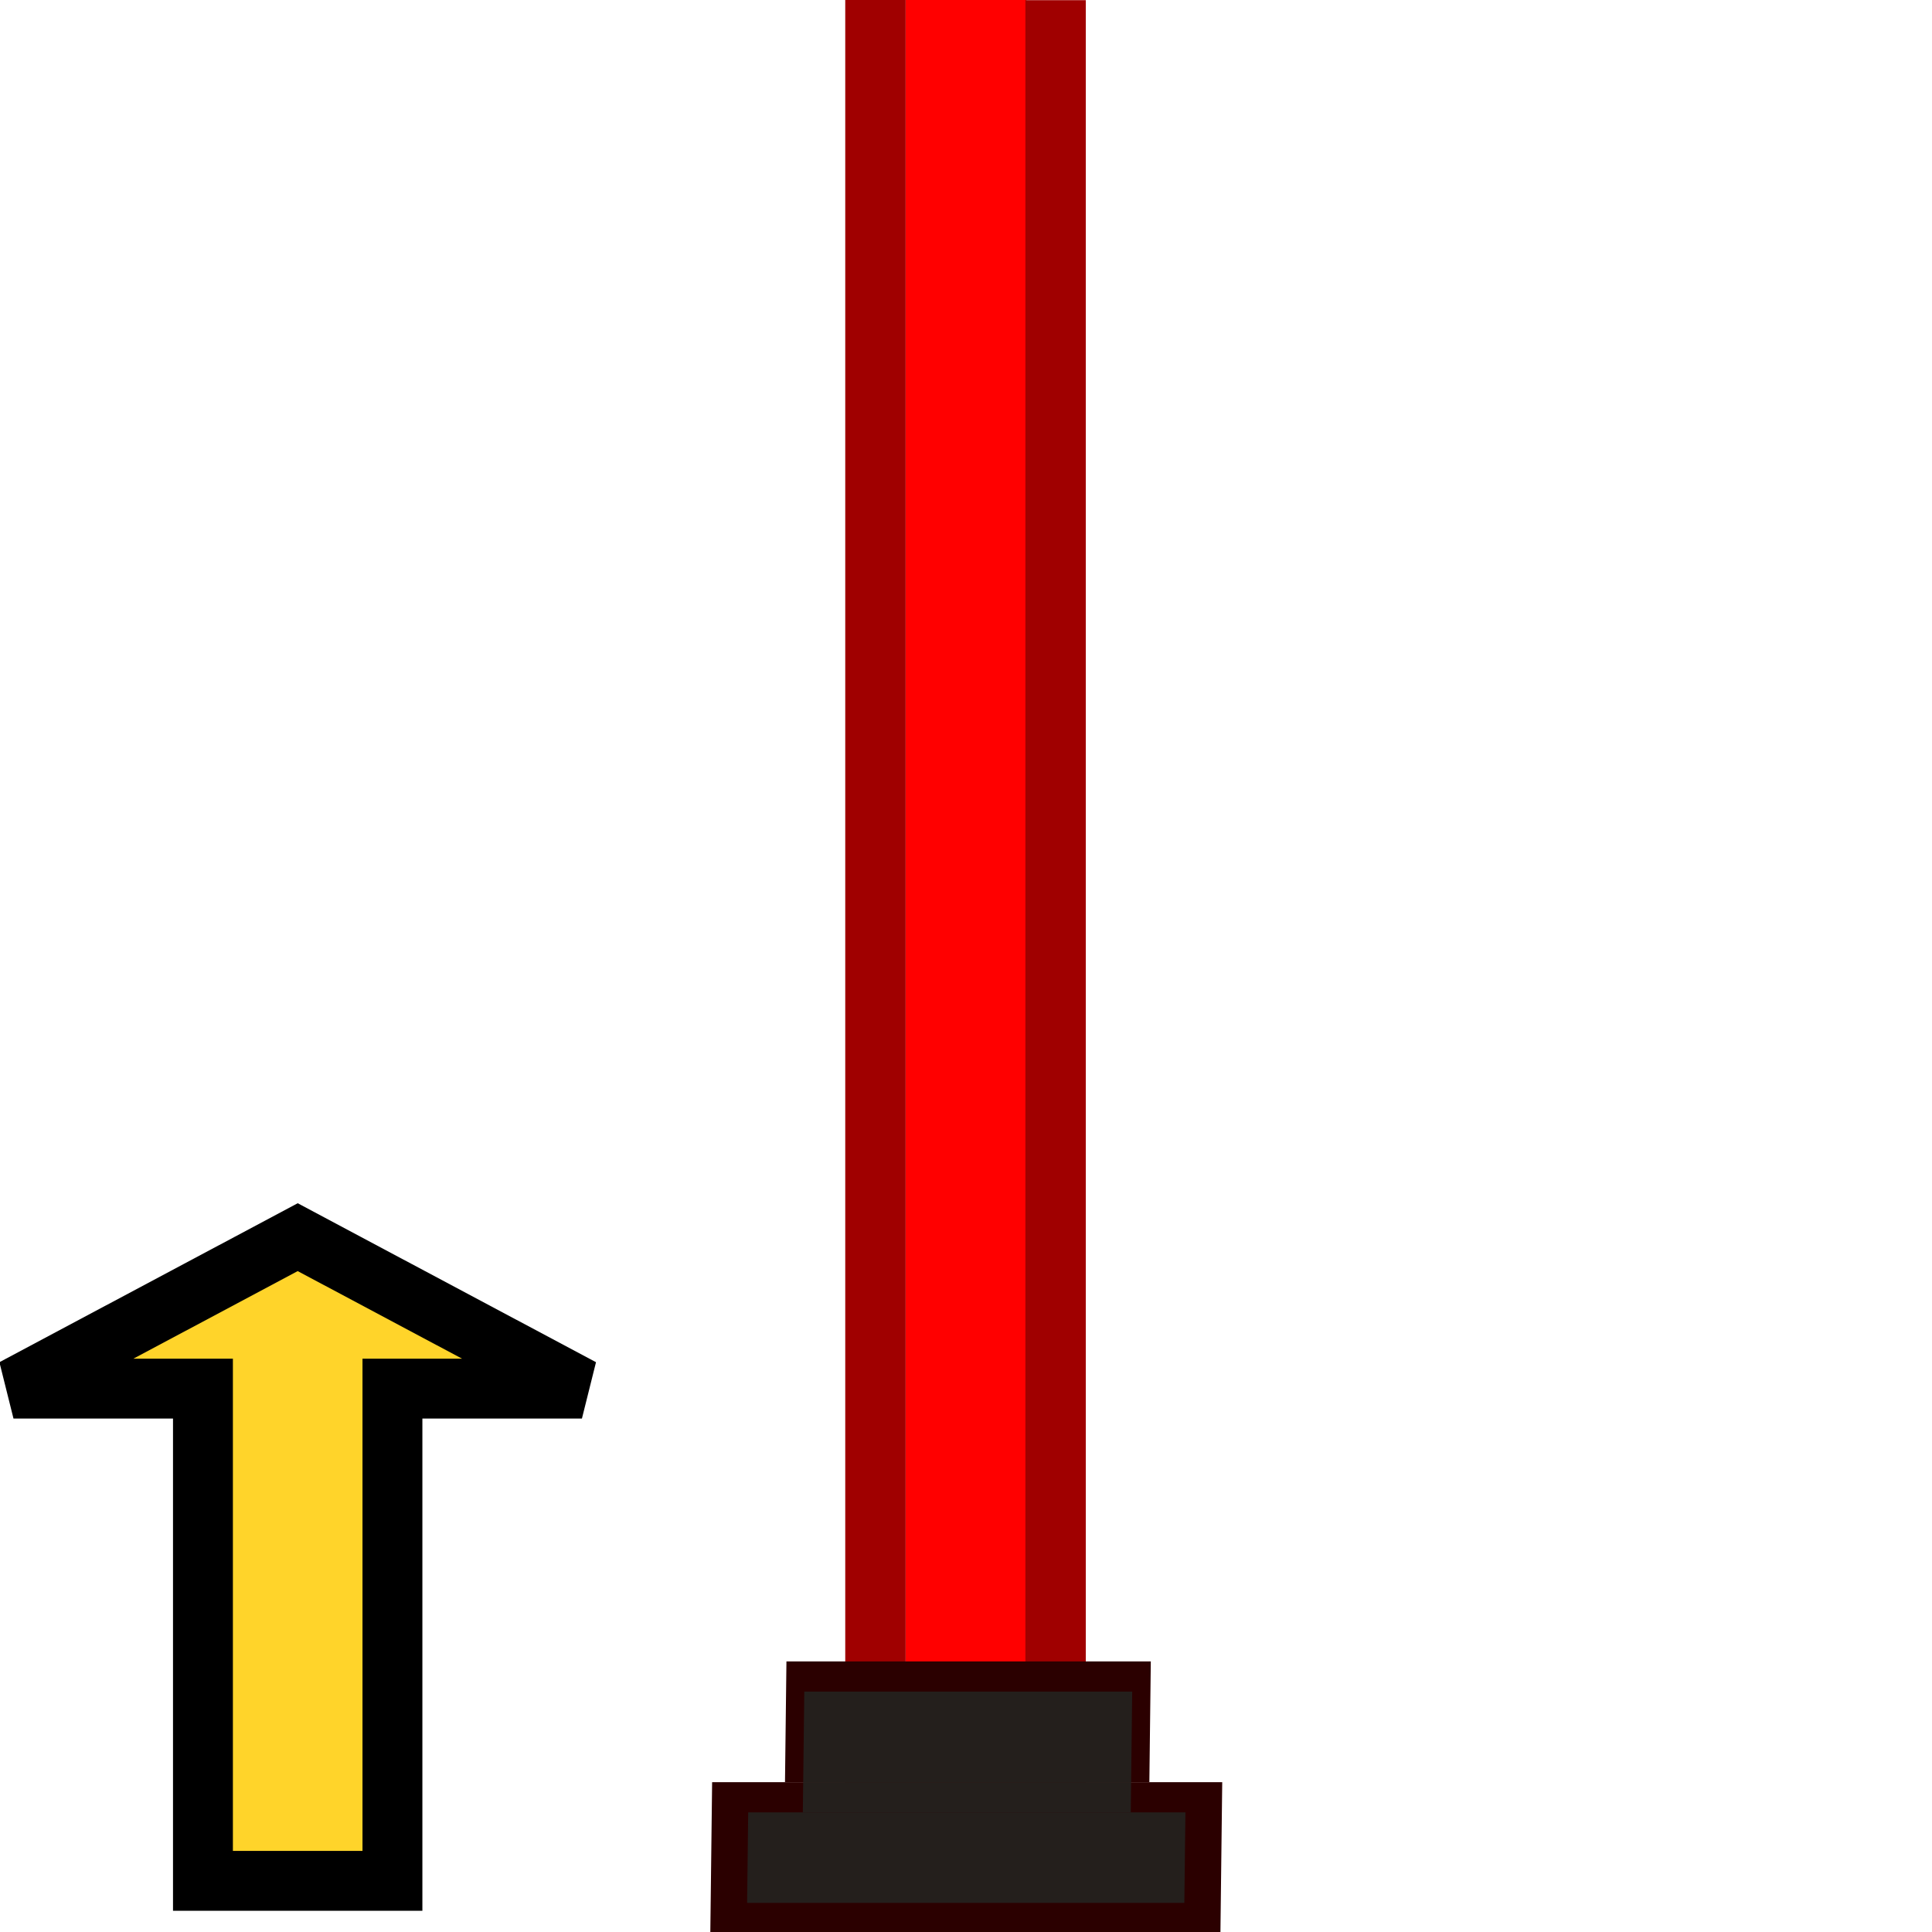
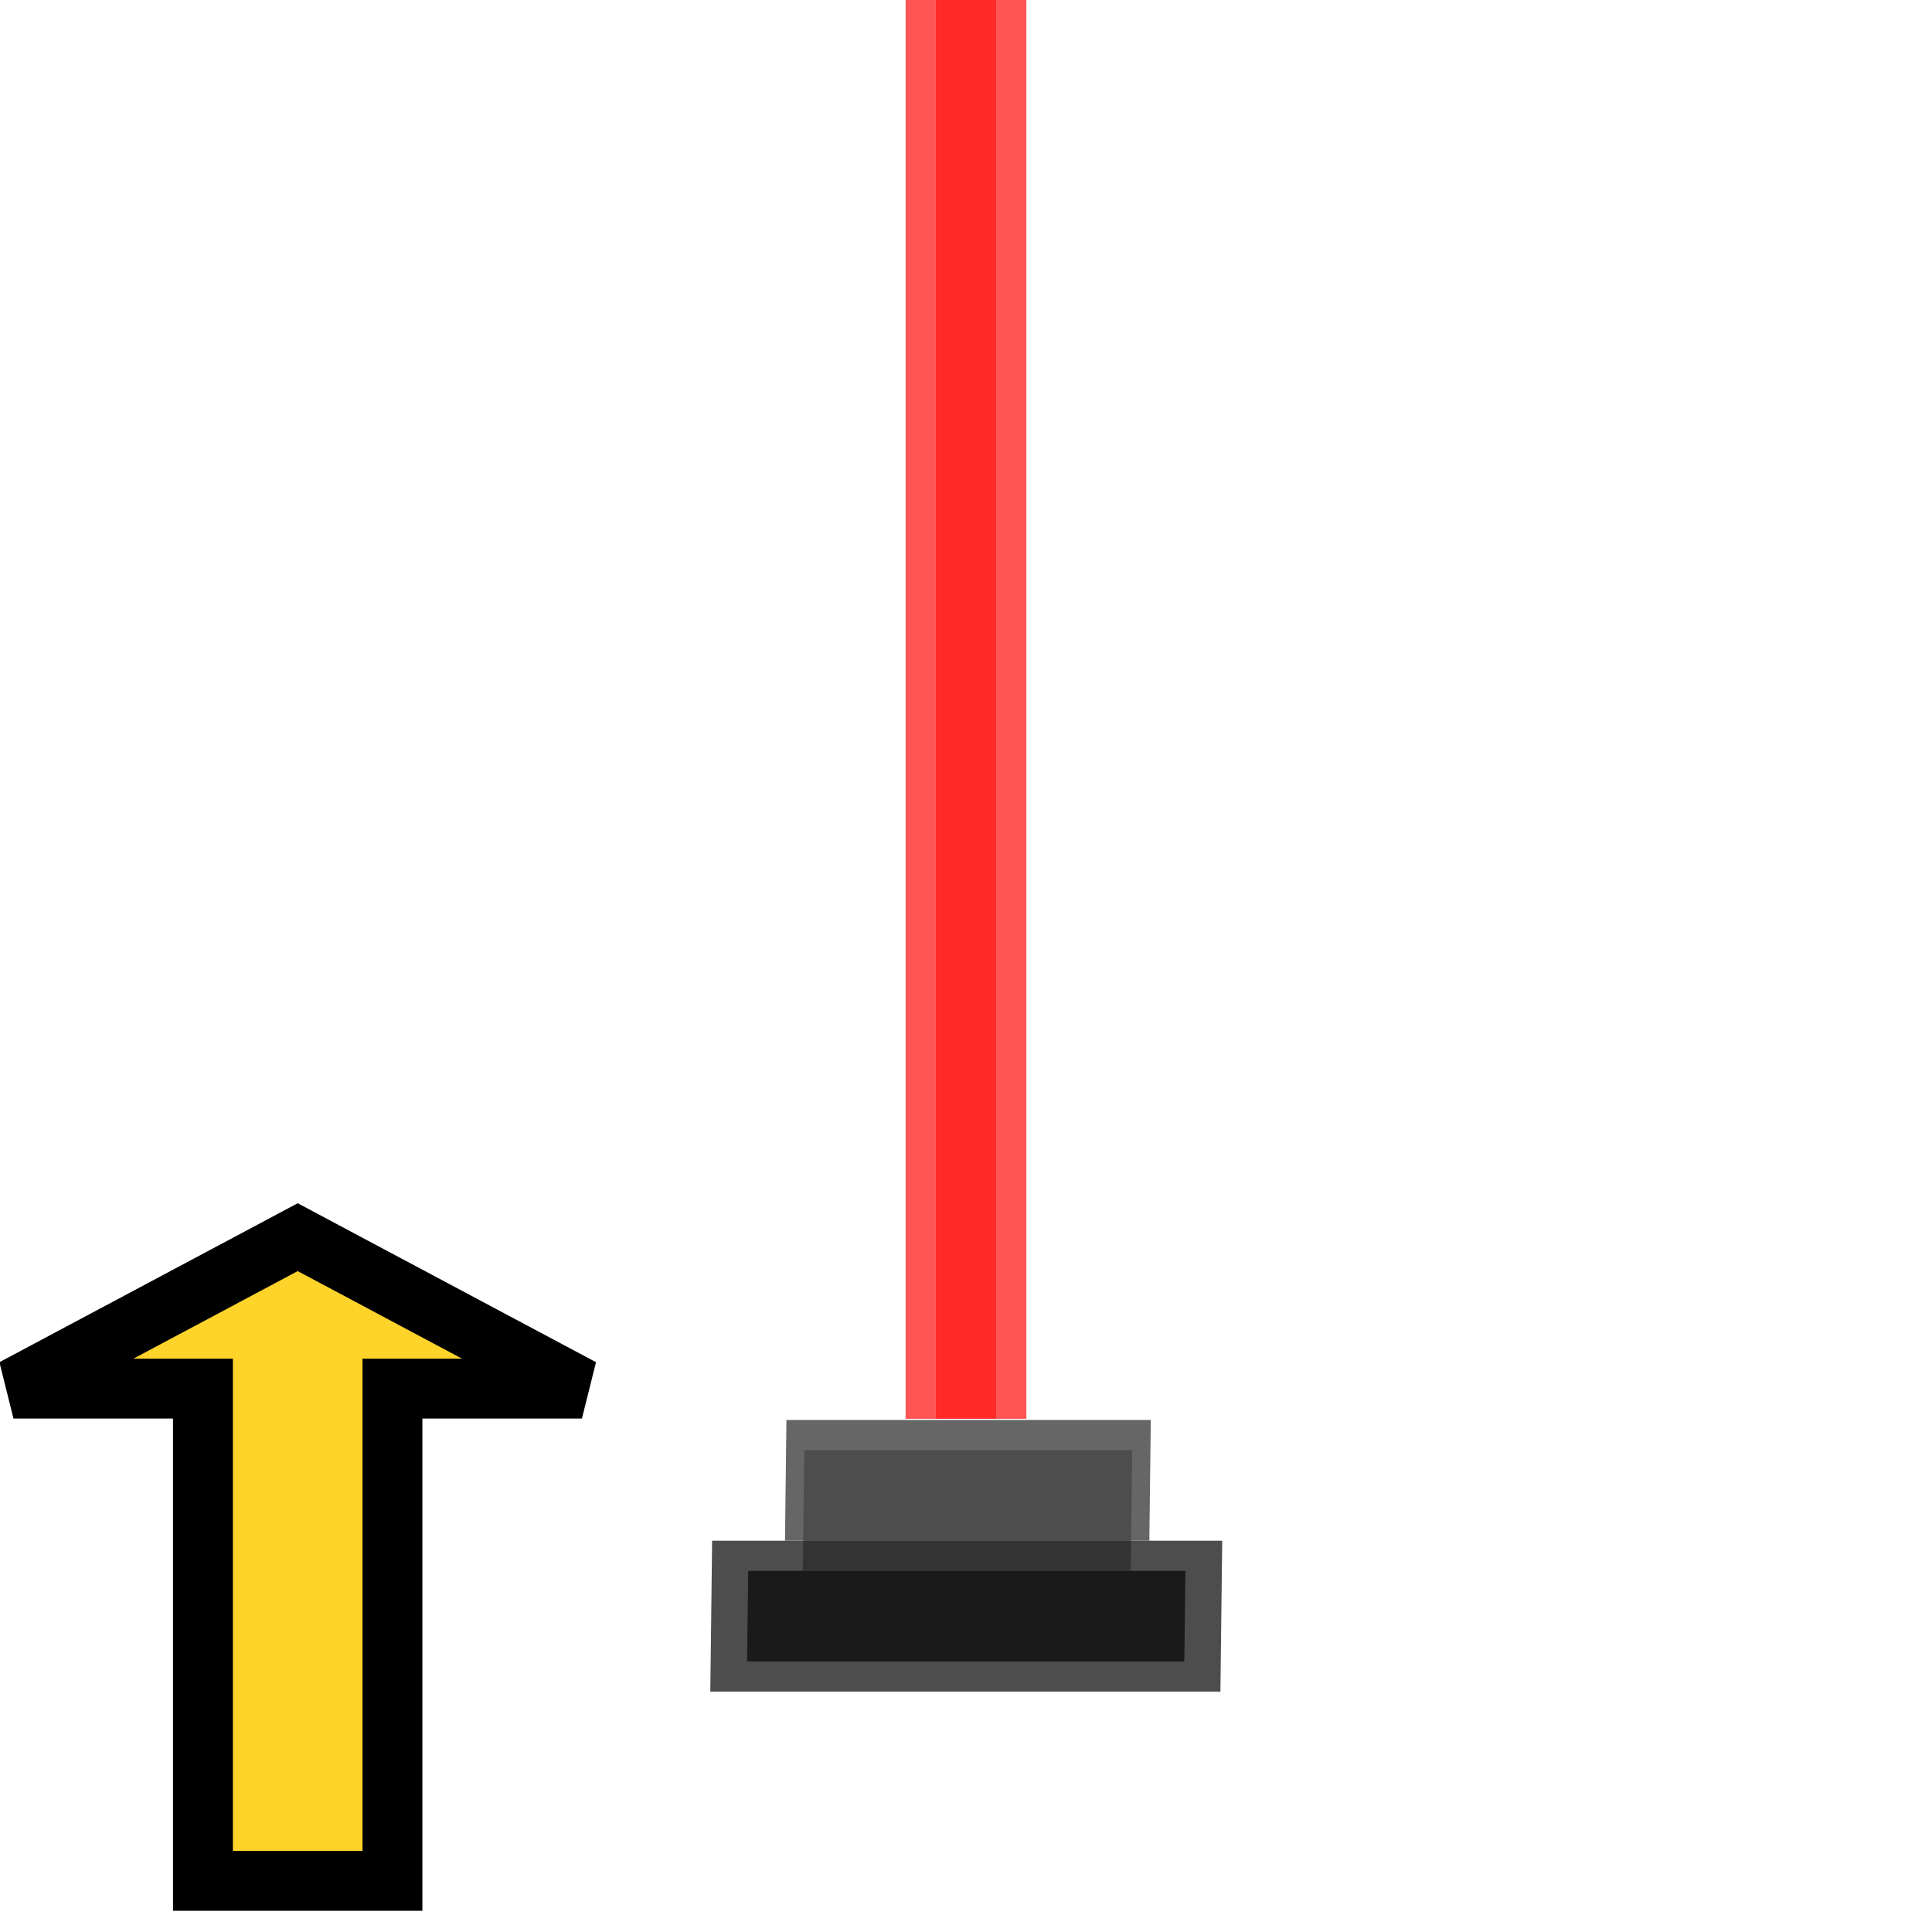
<svg xmlns="http://www.w3.org/2000/svg" width="64" height="64" viewBox="0 0 64 64" id="svg2" version="1.1">
  <defs id="defs4" />
  <g id="layer4">
    <path style="fill:#ffd42a;stroke:#000000;stroke-width:1.984px;stroke-linecap:butt;stroke-linejoin:miter;stroke-opacity:1" d="M 6.723,62.305 V 46 H 0.447 L 9.862,40.983 19.277,46 H 13 v 16.305 z" id="path3738" />
  </g>
  <g id="layer1" transform="translate(0,-988.3622)">
-     <rect style="fill:#ff0000;stroke:none" id="rect4158" width="4" height="64.018" x="30" y="988.362" />
-     <rect style="fill:#a00000;fill-opacity:1;stroke:none" id="rect4160" width="2" height="64.107" x="33.968" y="988.368" />
-     <rect style="fill:#a00000;fill-opacity:1;stroke:none" id="rect4162" width="2" height="64.018" x="28" y="988.362" />
-     <rect style="fill:#2b0000;stroke:none" id="rect4154-5" width="16.898" height="5" x="36.132" y="1047.474" transform="matrix(1,0,-0.01197365,0.9999283,0,0)" />
-     <rect style="fill:#2b0000;stroke:none" id="rect4156-3" width="12.07" height="4" x="38.546" y="1043.474" transform="matrix(1,0,-0.01197365,0.9999283,0,0)" />
-     <rect style="fill:#241f1c;fill-opacity:1;stroke:none" id="rect4164-5" width="10.863" height="3" x="39.149" y="1044.474" transform="matrix(1,0,-0.01197365,0.9999283,0,0)" />
-     <rect style="fill:#241f1c;fill-opacity:1;stroke:none" id="rect4166-6" width="14.484" height="3" x="37.339" y="1048.474" transform="matrix(1,0,-0.01197365,0.9999283,0,0)" />
-     <rect style="fill:#241f1c;fill-opacity:1;stroke:none" id="rect4168-2" width="10.863" height="1" x="39.149" y="1047.474" transform="matrix(1,0,-0.01197365,0.9999283,0,0)" />
+     <g id="g3132">
+       <g id="g3093" transform="matrix(1,0,0,0.7343739,12,941.3623)" style="">
+         <rect y="64" x="19" height="64" width="2" id="rect3087" style="display:inline;fill:#ff2a2a;stroke:none;stroke-width:0.707" />
+         <rect y="64" x="21" height="64" width="1" id="rect3089" style="display:inline;fill:#ff5555;fill-opacity:1;stroke:none;stroke-width:0.707" />
+         <rect y="64" x="18" height="64" width="1" id="rect3091" style="display:inline;fill:#ff5555;fill-opacity:1;stroke:none;stroke-width:0.707" />
+       </g>
+       <rect transform="matrix(1,0,-0.01197365,0.9999283,0,0)" y="1039.474" x="36.036" height="5" width="16.898" id="rect4154-5" style="fill:#4d4d4d;stroke:none" />
+       <rect transform="matrix(1,0,-0.01197365,0.9999283,0,0)" y="1035.474" x="38.45" height="4" width="12.07" id="rect4156-3" style="fill:#666666;stroke:none" />
+       <rect transform="matrix(1,0,-0.01197365,0.9999283,0,0)" y="1036.474" x="39.053" height="3" width="10.863" id="rect4164-5" style="fill:#4d4d4d;fill-opacity:1;stroke:none" />
+       <rect transform="matrix(1,0,-0.01197365,0.9999283,0,0)" y="1040.474" x="37.243" height="3" width="14.484" id="rect4166-6" style="fill:#1a1a1a;fill-opacity:1;stroke:none" />
+       <rect transform="matrix(1,0,-0.01197365,0.9999283,0,0)" y="1039.474" x="39.053" height="1" width="10.863" id="rect4168-2" style="fill:#333333;fill-opacity:1;stroke:none" />
+     </g>
  </g>
</svg>
